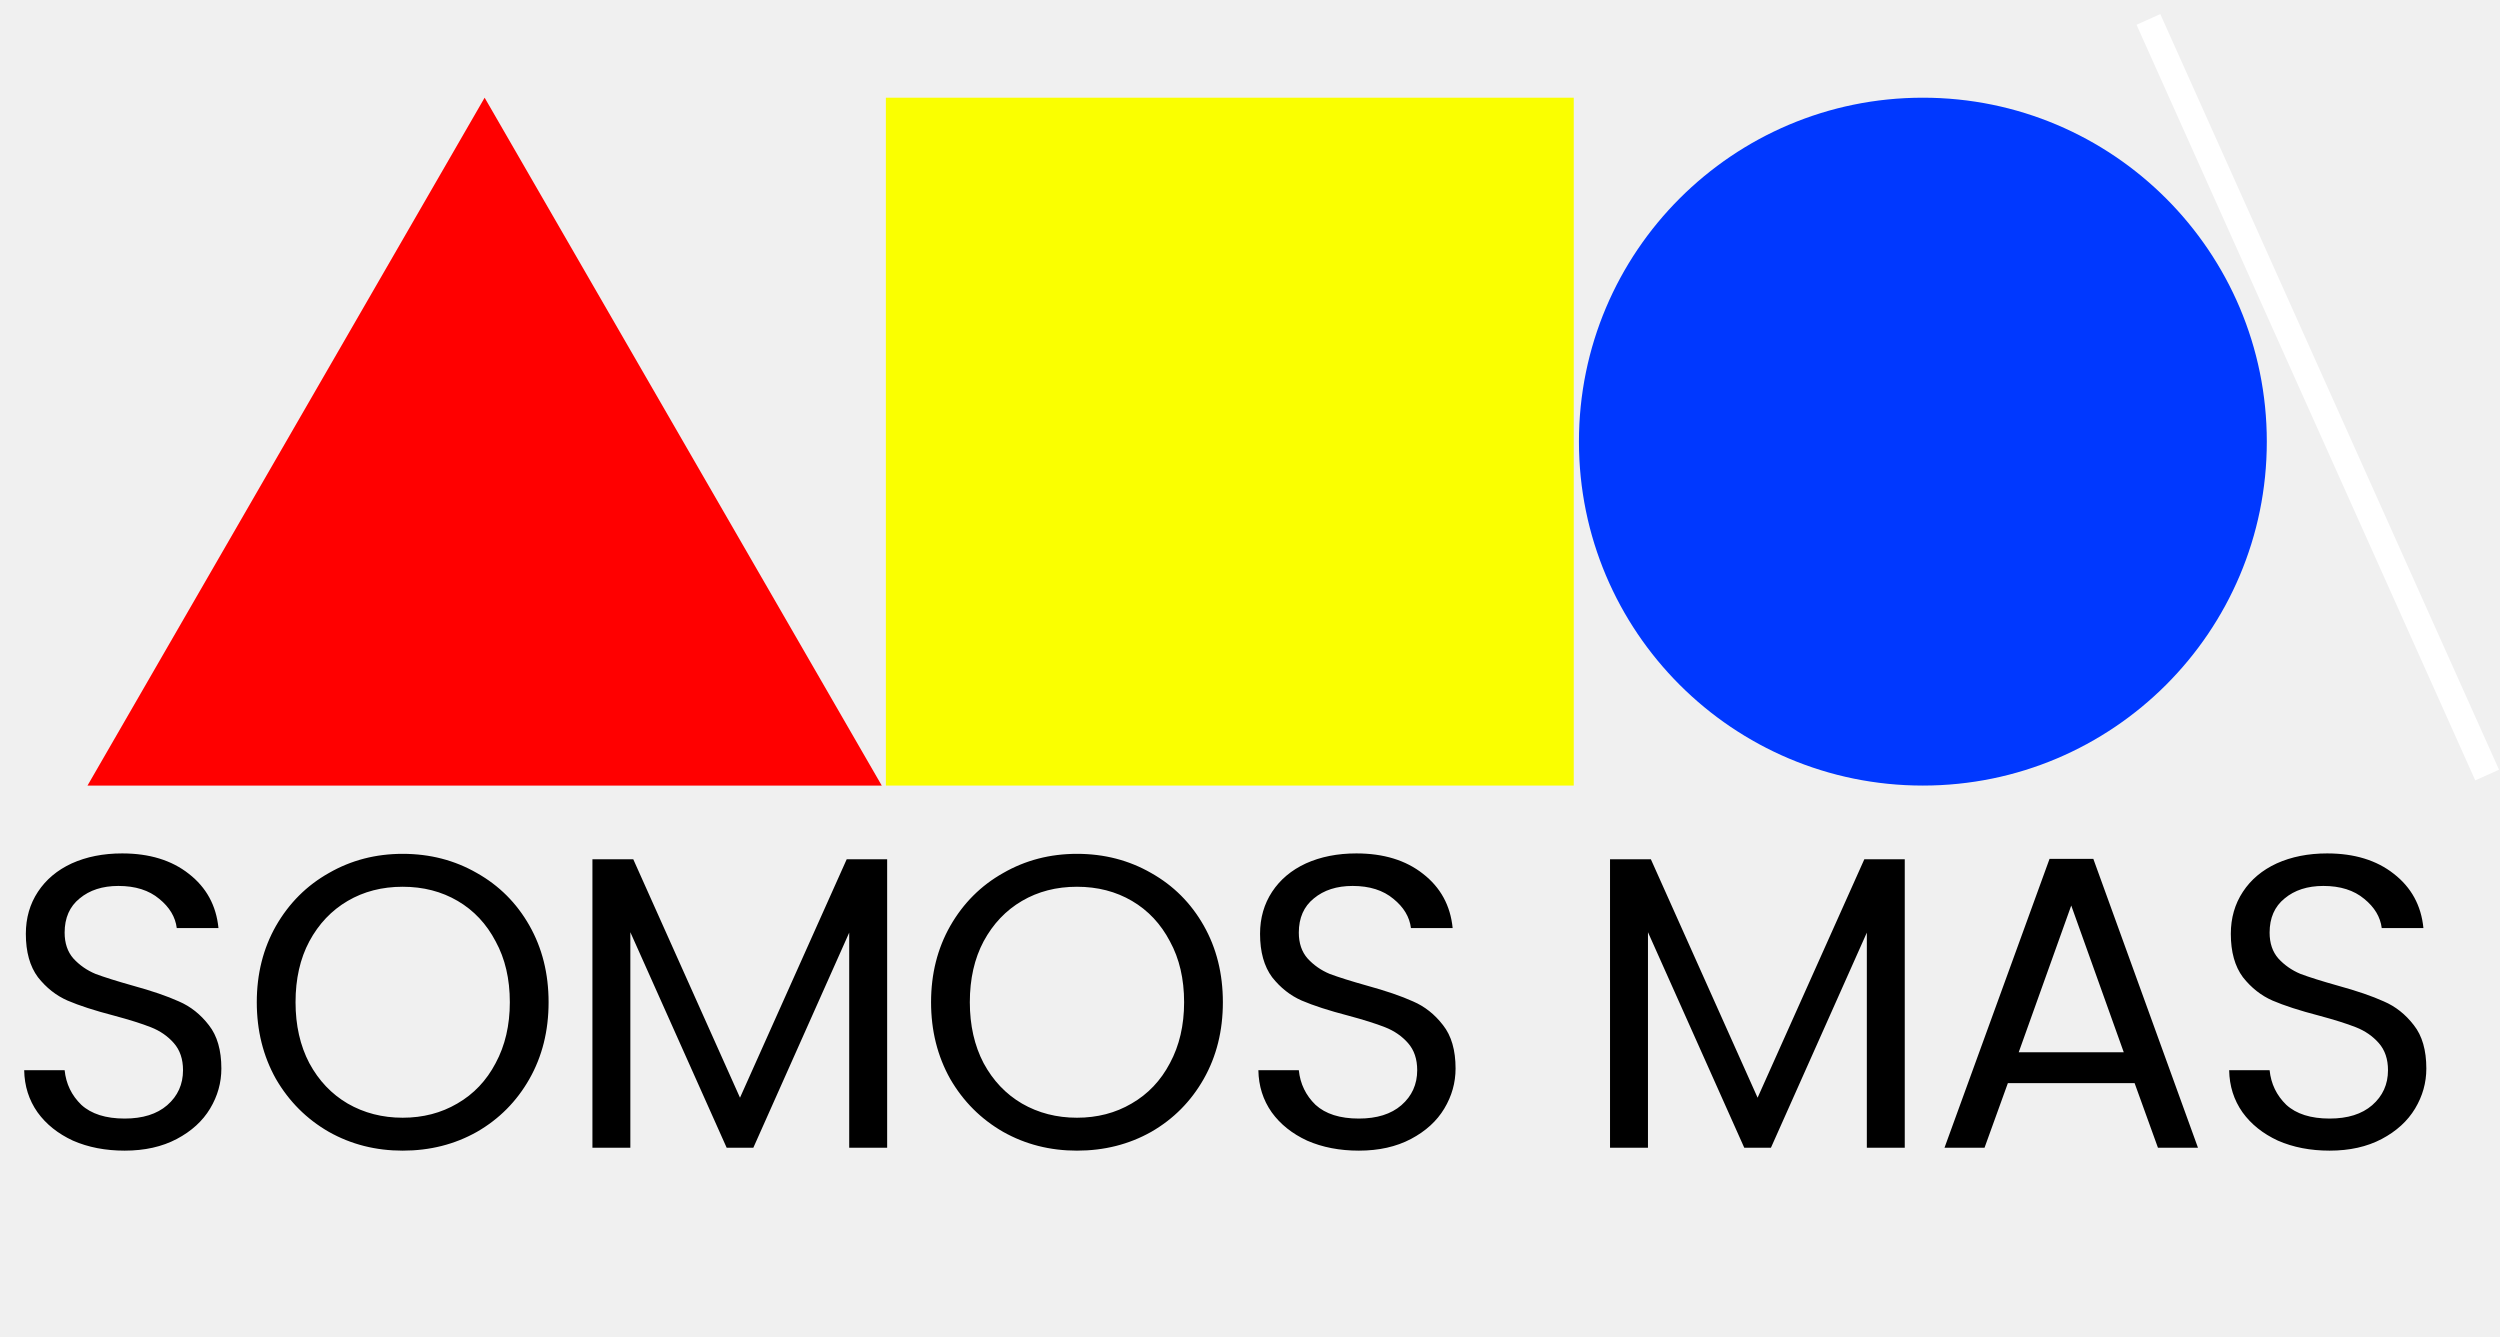
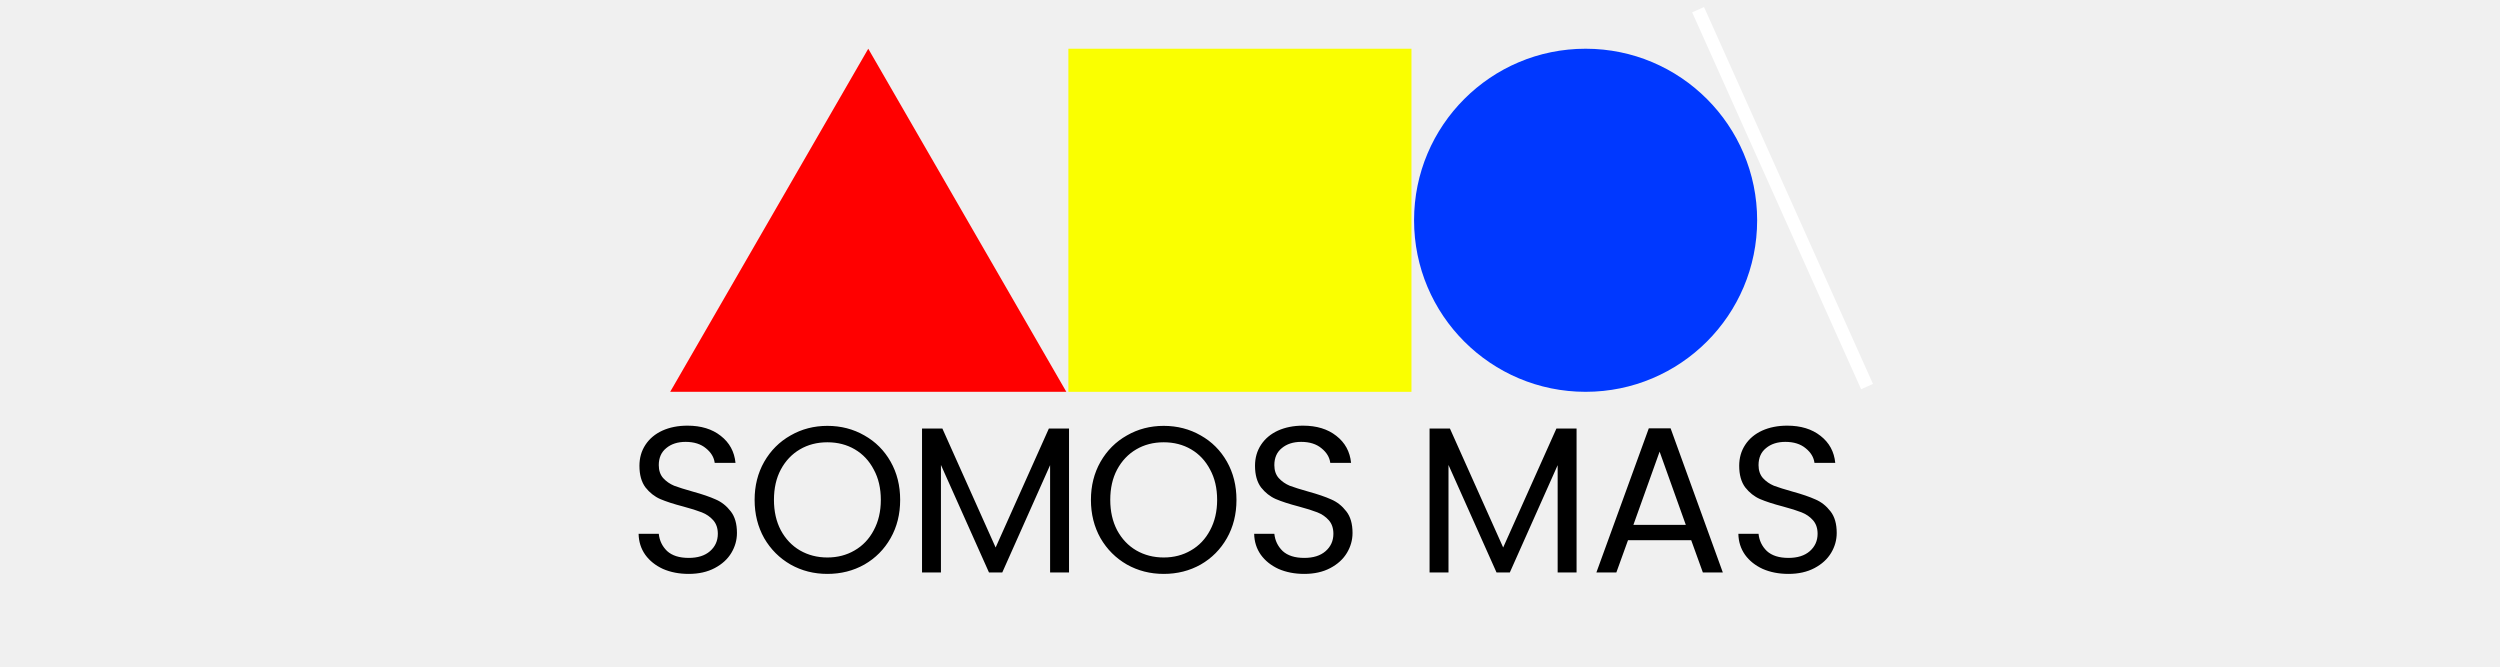
- <svg xmlns="http://www.w3.org/2000/svg" width="101" height="54" viewBox="0 0 101 54" fill="none">
+ <svg xmlns="http://www.w3.org/2000/svg" width="300" height="80" viewBox="0 0 101 54" fill="none">
  <path d="M5.036 46.486C4.261 46.486 3.565 46.352 2.948 46.082C2.341 45.801 1.864 45.42 1.516 44.937C1.168 44.443 0.988 43.876 0.977 43.236H2.611C2.667 43.786 2.891 44.252 3.284 44.634C3.689 45.004 4.273 45.19 5.036 45.19C5.766 45.19 6.339 45.01 6.754 44.651C7.181 44.28 7.394 43.808 7.394 43.236C7.394 42.787 7.27 42.422 7.023 42.141C6.776 41.86 6.468 41.647 6.097 41.501C5.727 41.355 5.227 41.198 4.598 41.029C3.823 40.827 3.2 40.625 2.729 40.423C2.268 40.221 1.87 39.907 1.533 39.48C1.207 39.042 1.044 38.458 1.044 37.728C1.044 37.088 1.207 36.521 1.533 36.027C1.859 35.533 2.313 35.152 2.897 34.882C3.492 34.613 4.171 34.478 4.935 34.478C6.035 34.478 6.934 34.753 7.63 35.303C8.337 35.853 8.736 36.583 8.826 37.493H7.141C7.085 37.044 6.849 36.651 6.434 36.314C6.019 35.966 5.468 35.792 4.783 35.792C4.143 35.792 3.621 35.96 3.217 36.297C2.813 36.623 2.611 37.083 2.611 37.678C2.611 38.105 2.729 38.453 2.964 38.722C3.211 38.992 3.509 39.199 3.857 39.345C4.216 39.48 4.716 39.637 5.356 39.817C6.131 40.03 6.754 40.243 7.226 40.457C7.697 40.659 8.101 40.979 8.438 41.417C8.775 41.843 8.943 42.427 8.943 43.168C8.943 43.741 8.792 44.28 8.489 44.785C8.186 45.291 7.736 45.7 7.141 46.015C6.546 46.329 5.844 46.486 5.036 46.486ZM16.268 46.486C15.179 46.486 14.185 46.234 13.287 45.728C12.389 45.212 11.676 44.499 11.148 43.59C10.632 42.669 10.374 41.636 10.374 40.49C10.374 39.345 10.632 38.318 11.148 37.408C11.676 36.488 12.389 35.775 13.287 35.27C14.185 34.753 15.179 34.495 16.268 34.495C17.369 34.495 18.368 34.753 19.266 35.27C20.164 35.775 20.872 36.482 21.388 37.392C21.905 38.301 22.163 39.334 22.163 40.49C22.163 41.647 21.905 42.68 21.388 43.59C20.872 44.499 20.164 45.212 19.266 45.728C18.368 46.234 17.369 46.486 16.268 46.486ZM16.268 45.156C17.088 45.156 17.823 44.965 18.475 44.583C19.137 44.201 19.654 43.657 20.024 42.95C20.406 42.242 20.597 41.422 20.597 40.49C20.597 39.547 20.406 38.728 20.024 38.032C19.654 37.324 19.143 36.78 18.491 36.398C17.84 36.016 17.099 35.825 16.268 35.825C15.437 35.825 14.696 36.016 14.045 36.398C13.394 36.78 12.877 37.324 12.496 38.032C12.125 38.728 11.94 39.547 11.94 40.49C11.94 41.422 12.125 42.242 12.496 42.95C12.877 43.657 13.394 44.201 14.045 44.583C14.708 44.965 15.449 45.156 16.268 45.156ZM35.841 34.714V46.368H34.308V37.678L30.435 46.368H29.357L25.466 37.661V46.368H23.934V34.714H25.584L29.896 44.347L34.207 34.714H35.841ZM43.51 46.486C42.421 46.486 41.427 46.234 40.529 45.728C39.63 45.212 38.917 44.499 38.39 43.59C37.873 42.669 37.615 41.636 37.615 40.49C37.615 39.345 37.873 38.318 38.39 37.408C38.917 36.488 39.63 35.775 40.529 35.27C41.427 34.753 42.421 34.495 43.51 34.495C44.61 34.495 45.609 34.753 46.508 35.27C47.406 35.775 48.113 36.482 48.63 37.392C49.146 38.301 49.404 39.334 49.404 40.49C49.404 41.647 49.146 42.68 48.63 43.59C48.113 44.499 47.406 45.212 46.508 45.728C45.609 46.234 44.61 46.486 43.51 46.486ZM43.51 45.156C44.329 45.156 45.065 44.965 45.716 44.583C46.379 44.201 46.895 43.657 47.266 42.95C47.647 42.242 47.838 41.422 47.838 40.49C47.838 39.547 47.647 38.728 47.266 38.032C46.895 37.324 46.384 36.78 45.733 36.398C45.082 36.016 44.341 35.825 43.51 35.825C42.679 35.825 41.938 36.016 41.287 36.398C40.635 36.78 40.119 37.324 39.737 38.032C39.367 38.728 39.181 39.547 39.181 40.49C39.181 41.422 39.367 42.242 39.737 42.95C40.119 43.657 40.635 44.201 41.287 44.583C41.949 44.965 42.69 45.156 43.51 45.156ZM54.897 46.486C54.123 46.486 53.426 46.352 52.809 46.082C52.203 45.801 51.725 45.42 51.377 44.937C51.029 44.443 50.849 43.876 50.838 43.236H52.472C52.528 43.786 52.753 44.252 53.146 44.634C53.55 45.004 54.134 45.19 54.897 45.19C55.627 45.19 56.2 45.01 56.615 44.651C57.042 44.28 57.255 43.808 57.255 43.236C57.255 42.787 57.132 42.422 56.885 42.141C56.638 41.86 56.329 41.647 55.958 41.501C55.588 41.355 55.088 41.198 54.459 41.029C53.685 40.827 53.062 40.625 52.59 40.423C52.13 40.221 51.731 39.907 51.394 39.48C51.069 39.042 50.906 38.458 50.906 37.728C50.906 37.088 51.069 36.521 51.394 36.027C51.72 35.533 52.174 35.152 52.758 34.882C53.353 34.613 54.033 34.478 54.796 34.478C55.897 34.478 56.795 34.753 57.491 35.303C58.198 35.853 58.597 36.583 58.687 37.493H57.002C56.946 37.044 56.711 36.651 56.295 36.314C55.88 35.966 55.33 35.792 54.645 35.792C54.005 35.792 53.483 35.96 53.078 36.297C52.674 36.623 52.472 37.083 52.472 37.678C52.472 38.105 52.59 38.453 52.826 38.722C53.073 38.992 53.37 39.199 53.718 39.345C54.078 39.48 54.577 39.637 55.217 39.817C55.992 40.03 56.615 40.243 57.087 40.457C57.558 40.659 57.962 40.979 58.299 41.417C58.636 41.843 58.805 42.427 58.805 43.168C58.805 43.741 58.653 44.28 58.35 44.785C58.047 45.291 57.598 45.7 57.002 46.015C56.407 46.329 55.706 46.486 54.897 46.486ZM76.952 34.714V46.368H75.42V37.678L71.546 46.368H70.468L66.578 37.661V46.368H65.045V34.714H66.695L71.007 44.347L75.319 34.714H76.952ZM86.238 43.758H81.118L80.175 46.368H78.558L82.802 34.697H84.57L88.798 46.368H87.181L86.238 43.758ZM85.8 42.512L83.678 36.583L81.556 42.512H85.8ZM94.117 46.486C93.342 46.486 92.646 46.352 92.029 46.082C91.422 45.801 90.945 45.42 90.597 44.937C90.249 44.443 90.069 43.876 90.058 43.236H91.692C91.748 43.786 91.972 44.252 92.365 44.634C92.77 45.004 93.353 45.19 94.117 45.19C94.847 45.19 95.419 45.01 95.835 44.651C96.261 44.28 96.475 43.808 96.475 43.236C96.475 42.787 96.351 42.422 96.104 42.141C95.857 41.86 95.549 41.647 95.178 41.501C94.808 41.355 94.308 41.198 93.679 41.029C92.904 40.827 92.281 40.625 91.81 40.423C91.349 40.221 90.951 39.907 90.614 39.48C90.288 39.042 90.125 38.458 90.125 37.728C90.125 37.088 90.288 36.521 90.614 36.027C90.939 35.533 91.394 35.152 91.978 34.882C92.573 34.613 93.252 34.478 94.016 34.478C95.116 34.478 96.014 34.753 96.711 35.303C97.418 35.853 97.817 36.583 97.906 37.493H96.222C96.166 37.044 95.93 36.651 95.515 36.314C95.099 35.966 94.549 35.792 93.864 35.792C93.224 35.792 92.702 35.96 92.298 36.297C91.894 36.623 91.692 37.083 91.692 37.678C91.692 38.105 91.81 38.453 92.045 38.722C92.292 38.992 92.59 39.199 92.938 39.345C93.297 39.48 93.797 39.637 94.437 39.817C95.212 40.03 95.835 40.243 96.306 40.457C96.778 40.659 97.182 40.979 97.519 41.417C97.856 41.843 98.024 42.427 98.024 43.168C98.024 43.741 97.873 44.28 97.57 44.785C97.266 45.291 96.817 45.7 96.222 46.015C95.627 46.329 94.925 46.486 94.117 46.486Z" fill="black" />
  <rect x="35.789" y="3.947" width="27.79" height="27.79" fill="#FAFF00" />
  <path d="M19.579 3.947L35.623 31.737H3.535L19.579 3.947Z" fill="#FF0000" />
  <circle cx="77.684" cy="17.842" r="13.895" fill="#0038FF" />
  <line x1="86.796" y1="0.785" x2="100.48" y2="31.311" stroke="white" stroke-width="1.053" />
</svg>
